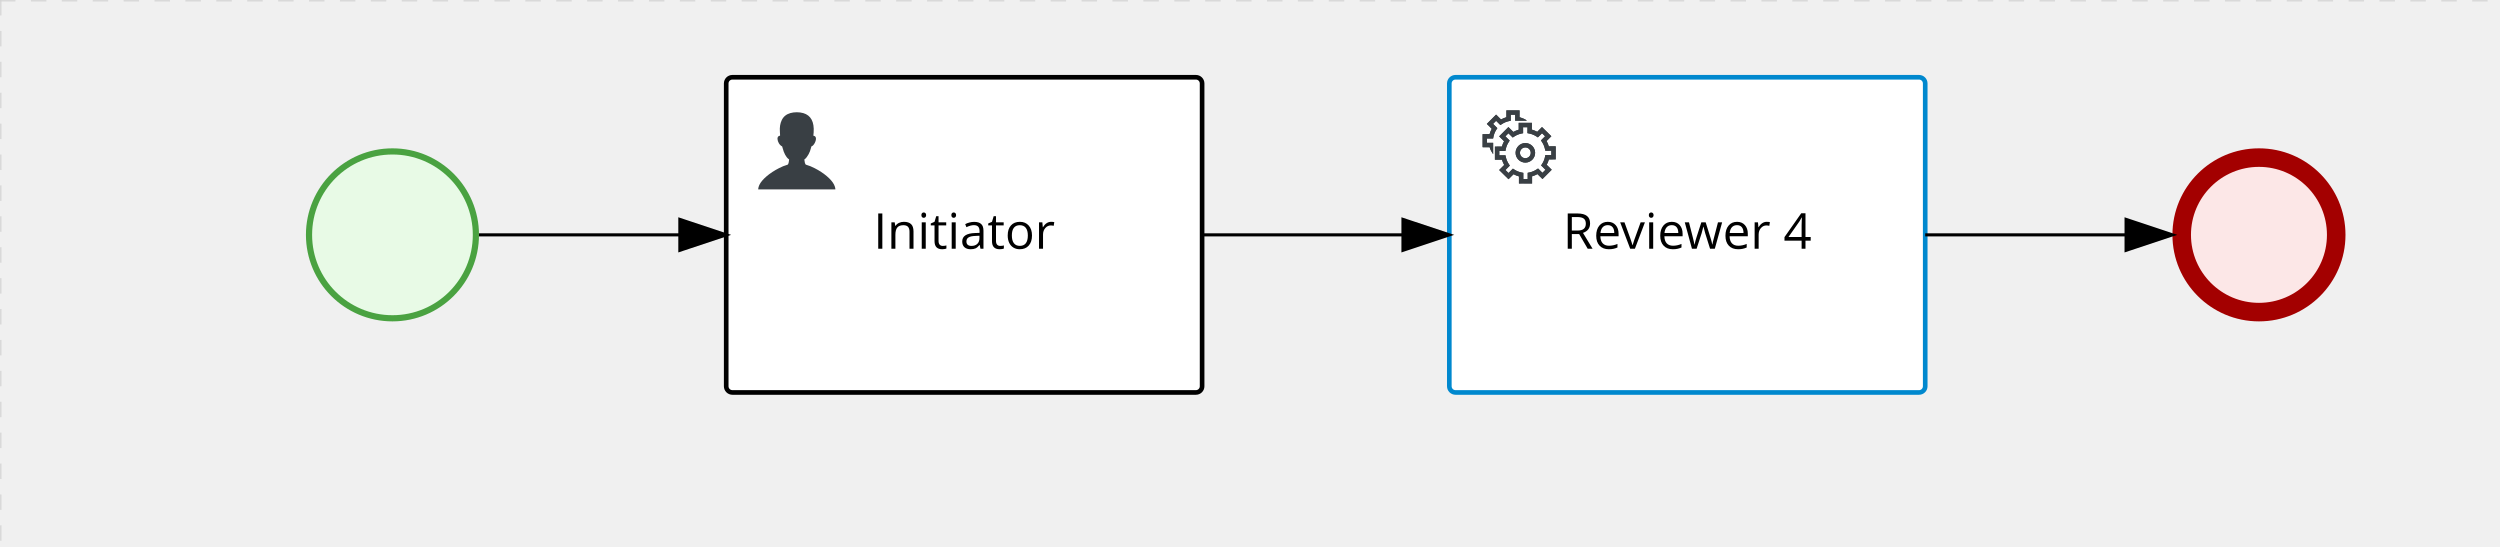
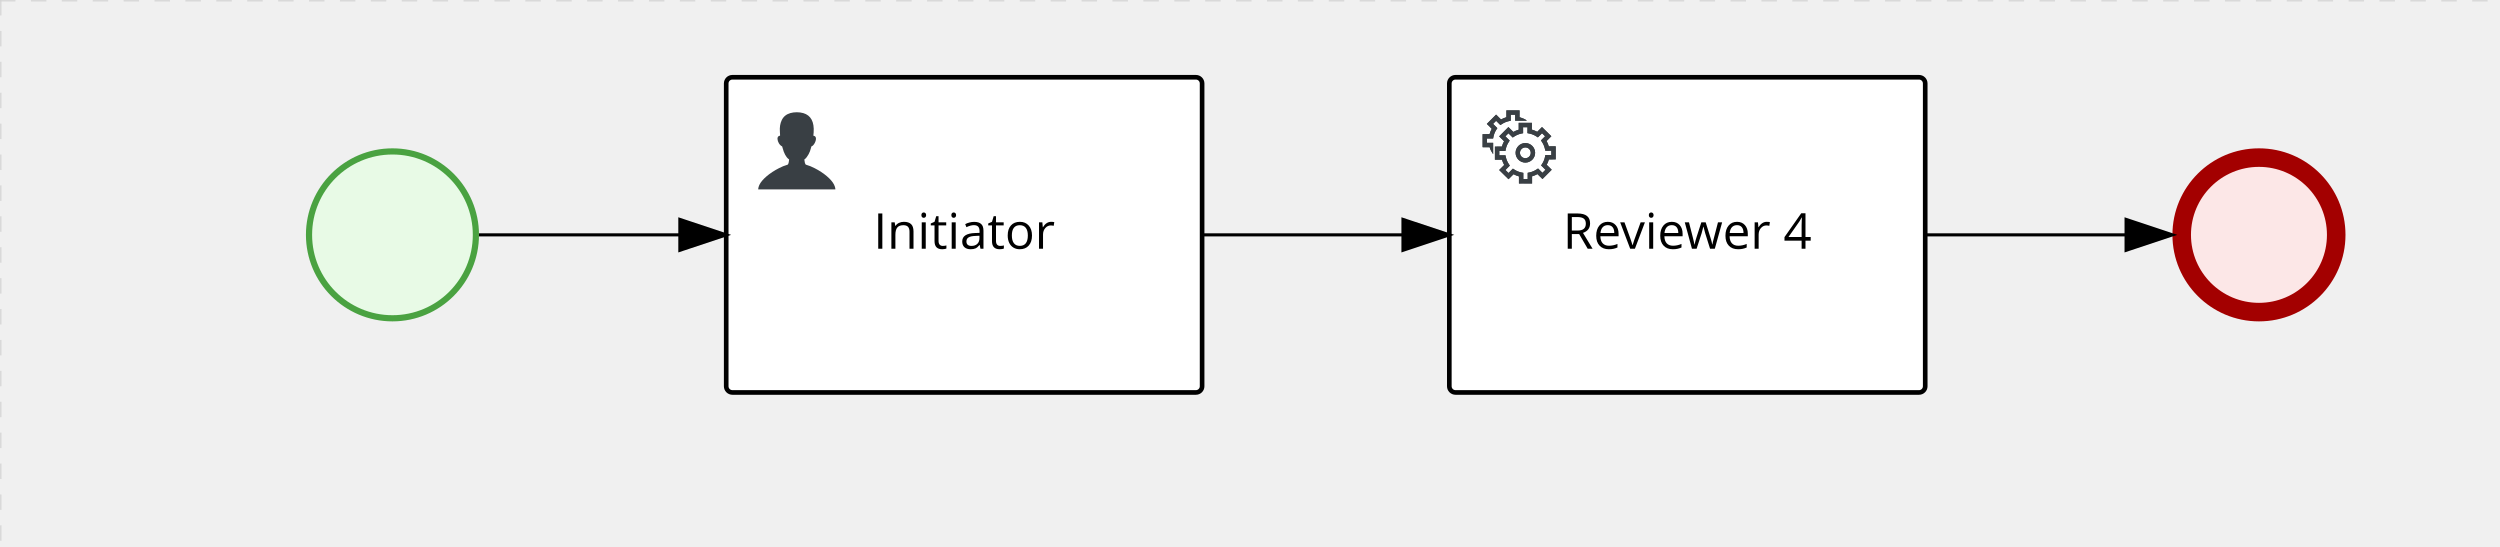
<svg xmlns="http://www.w3.org/2000/svg" version="1.1" width="809" height="177" viewBox="0 0 809 177">
  <defs />
  <g transform="matrix(1,0,0,1,0,0)">
    <g>
      <g>
        <g>
          <path fill="none" stroke="#d3d3d3" paint-order="fill stroke markers" d=" M 0 0 L 1200 0" stroke-miterlimit="10" stroke-opacity="0.8" stroke-dasharray="5" />
        </g>
        <g>
          <path fill="none" stroke="#d3d3d3" paint-order="fill stroke markers" d=" M 0 0 L 0 800" stroke-miterlimit="10" stroke-opacity="0.8" stroke-dasharray="5" />
        </g>
      </g>
      <g id="_19119E12-B208-4F43-AF9C-E555B98AAC35" bpmn2nodeid="_19119E12-B208-4F43-AF9C-E555B98AAC35" transform="matrix(1,0,0,1,99,48)">
        <g>
          <path fill="none" stroke="none" />
        </g>
        <g transform="matrix(0.125,0,0,0.125,0,0)">
          <g transform="matrix(1,0,0,1,0,0)">
            <path fill="#e8fae6" stroke="none" id="_19119E12-B208-4F43-AF9C-E555B98AAC35?shapeType=BACKGROUND" paint-order="stroke fill markers" d=" M 0 0 M 444 224 C 444 263.9 434.2 300.8 414.4 334.5 C 394.7 368.2 368 394.9 334.4 414.5 C 300.8 434.1 263.9 444 224 444 C 184.1 444 147.2 434.2 113.5 414.4 C 79.8 394.7 53.1 368 33.5 334.4 C 13.9 300.8 4 263.9 4 224 C 4 184.1 13.8 147.2 33.6 113.5 C 53.4 79.8 80.1 53.1 113.6 33.5 C 147.1 13.9 184.1 4 224 4 C 263.9 4 300.8 13.8 334.5 33.6 C 368.2 53.4 394.9 80.1 414.5 113.6 C 434.1 147.1 444 184.1 444 224 Z" />
          </g>
          <g>
            <g transform="matrix(1,0,0,1,0,0)">
              <g transform="matrix(1,0,0,1,0,0)">
                <path fill="#4aa241" stroke="none" id="_19119E12-B208-4F43-AF9C-E555B98AAC35?shapeType=BORDER&amp;renderType=FILL" paint-order="stroke fill markers" d=" M 0 0 M 224 0 C 100.3 0 0 100.3 0 224 C 0 347.7 100.3 448 224 448 C 347.7 448 448 347.7 448 224 C 448 100.3 347.7 0 224 0 Z M 0 0 M 224 432 C 109.1 432 16 338.9 16 224 C 16 109.1 109.1 16 224 16 C 338.9 16 432 109.1 432 224 C 432 338.9 338.9 432 224 432 Z" />
              </g>
            </g>
          </g>
        </g>
        <g transform="matrix(1,0,0,1,28,61)" />
      </g>
      <g id="_9E4BE405-3FDF-42E9-AD77-7D5A8C5C959D" bpmn2nodeid="_9E4BE405-3FDF-42E9-AD77-7D5A8C5C959D" transform="matrix(1,0,0,1,235,25)">
        <g>
          <path fill="none" stroke="none" />
        </g>
        <g transform="matrix(1,0,0,1,0,0)">
          <path fill="#ffffff" stroke="none" id="_9E4BE405-3FDF-42E9-AD77-7D5A8C5C959D?shapeType=BACKGROUND" paint-order="stroke fill markers" d=" M 2 0 L 152 0 L 152 0 A 2 2 0 0 1 154 2 L 154 100 L 154 100 A 2 2 0 0 1 152 102 L 2 102 L 2 102 A 2 2 0 0 1 0 100 L 0 2 L 0 2 A 2 2 0 0 1 2 0 Z" />
        </g>
        <g transform="matrix(1,0,0,1,0,0)">
          <path fill="none" stroke="#000000" id="_9E4BE405-3FDF-42E9-AD77-7D5A8C5C959D?shapeType=BORDER&amp;renderType=STROKE" paint-order="fill stroke markers" d=" M 2 0 L 152 0 L 152 0 A 2 2 0 0 1 154 2 L 154 100 L 154 100 A 2 2 0 0 1 152 102 L 2 102 L 2 102 A 2 2 0 0 1 0 100 L 0 2 L 0 2 A 2 2 0 0 1 2 0 Z" stroke-miterlimit="10" stroke-width="1.5" stroke-dasharray="" />
        </g>
        <g>
          <g transform="matrix(0.06,0,0,0.06,9.4,9.4)">
            <g transform="matrix(1,0,0,1,0,0)">
              <path fill="#393f44" stroke="none" id="_9E4BE405-3FDF-42E9-AD77-7D5A8C5C959D_task__GyKt__MjBj" paint-order="stroke fill markers" d=" M 0 0 M 16 445.21 C 16 440.869 18.784 431.129 22.001 424.217 C 35.768 394.64 77.283 359.28 129 333.084 C 144.516 325.224 157.347 319.964 167.807 317.174 C 171.932 316.074 175.729 314.414 176.525 313.363 C 178.894 310.234 180.914 302.908 181.727 294.5 L 182.5 286.5 L 178.507 283.455 C 166.303 274.146 154.284 251.678 148.04 226.5 C 145.611 216.707 145.056 215.462 142.984 215.158 C 141.703 214.97 138.083 212.243 134.939 209.099 C 123.233 197.393 116.891 177.376 121.44 166.49 C 123.002 162.751 128.155 159.01 131.75 159.004 C 134.448 159 134.471 158.603 132.914 138.788 C 130.927 113.496 134.279 92.265 143.132 74.076 C 152.232 55.38 167.569 42.882 189.049 36.66 C 210.203 30.532 237.797 30.532 258.951 36.66 C 300.042 48.563 318.958 83.806 314.955 141 C 314.32 150.075 313.624 157.788 313.409 158.14 C 313.194 158.493 314.575 159.073 316.479 159.43 C 328.929 161.766 330.986 177.018 321.496 196.621 C 316.903 206.109 309.357 214.508 304.817 215.185 C 303.023 215.453 302.293 217.146 299.943 226.5 C 296.659 239.567 294.474 245.305 287.948 257.995 C 282.491 268.606 273.035 281.109 268.108 284.229 L 264.871 286.278 L 265.518 292.889 C 266.345 301.33 268.639 309.871 270.877 312.837 C 272.067 314.415 275.002 315.79 280.063 317.139 C 291.069 320.075 303.617 325.274 321 334.102 C 369.815 358.891 410.848 393.758 425.032 422.5 C 429.07 430.682 432 440.232 432 445.21 L 432 448 L 224 448 L 16 448 L 16 445.21 Z" />
            </g>
          </g>
        </g>
        <g transform="matrix(1,0,0,1,4.04,13.68)">
          <g transform="matrix(0.04,0,0,0.04,63.36,69.12)">
            <g transform="matrix(1,0,0,1,0,0)">
              <path fill="none" stroke="none" />
            </g>
            <g transform="matrix(1,0,0,1,0,0)">
              <path fill="none" stroke="none" />
            </g>
          </g>
        </g>
        <g transform="matrix(1,0,0,1,47.61719,43.5)">
          <text fill="#000000" stroke="none" font-family="Open Sans" font-size="12pt" font-style="normal" font-weight="normal" text-decoration="normal" x="29.383" y="12" text-anchor="middle" dominant-baseline="alphabetic">Initiator</text>
        </g>
      </g>
      <g id="_AECC13C6-10E1-4B22-BEA8-FBFEB6546FD4" bpmn2nodeid="_AECC13C6-10E1-4B22-BEA8-FBFEB6546FD4" transform="matrix(1,0,0,1,703,48)">
        <g>
          <path fill="none" stroke="none" />
        </g>
        <g transform="matrix(0.125,0,0,0.125,0,0)">
          <g transform="matrix(1,0,0,1,0,0)">
            <path fill="#fce7e7" stroke="none" id="_AECC13C6-10E1-4B22-BEA8-FBFEB6546FD4?shapeType=BACKGROUND" paint-order="stroke fill markers" d=" M 0 0 M 444 224 C 444 263.9 434.2 300.8 414.4 334.5 C 394.7 368.2 368 394.9 334.4 414.5 C 300.8 434.1 263.9 444 224 444 C 184.1 444 147.2 434.2 113.5 414.4 C 79.8 394.7 53.1 368 33.5 334.4 C 13.9 300.8 4 263.9 4 224 C 4 184.1 13.8 147.2 33.6 113.5 C 53.4 79.8 80.1 53.1 113.6 33.5 C 147.1 13.9 184.1 4 224 4 C 263.9 4 300.8 13.8 334.5 33.6 C 368.2 53.4 394.9 80.1 414.5 113.6 C 434.1 147.1 444 184.1 444 224 Z" />
          </g>
          <g>
            <g transform="matrix(1,0,0,1,0,0)">
              <g transform="matrix(1,0,0,1,0,0)">
                <path fill="#a30000" stroke="none" id="_AECC13C6-10E1-4B22-BEA8-FBFEB6546FD4?shapeType=BORDER&amp;renderType=FILL" paint-order="stroke fill markers" d=" M 0 0 M 224 0 C 100.3 0 0 100.3 0 224 C 0 347.7 100.3 448 224 448 C 347.7 448 448 347.7 448 224 C 448 100.3 347.7 0 224 0 Z M 0 0 M 224 400 C 126.8 400 48 321.2 48 224 C 48 126.8 126.8 48 224 48 C 321.2 48 400 126.8 400 224 C 400 321.2 321.2 400 224 400 Z" />
              </g>
            </g>
          </g>
        </g>
        <g transform="matrix(1,0,0,1,28,61)" />
      </g>
      <g id="_171659FE-5E0D-45D0-A3D7-194940B06EC2" bpmn2nodeid="_171659FE-5E0D-45D0-A3D7-194940B06EC2">
        <g>
          <path fill="none" stroke="#000000" paint-order="fill stroke markers" d=" M 155 76 L 220 76" stroke-miterlimit="10" stroke-dasharray="" />
        </g>
        <g transform="matrix(1,0,0,1,155,76)" />
        <g transform="matrix(6.123233995736766e-17,1,-1,6.123233995736766e-17,235,71)">
          <path fill="#000000" stroke="#000000" paint-order="fill stroke markers" d=" M 10 15 L 0 15 L 5 0 Z" stroke-miterlimit="10" stroke-dasharray="" />
        </g>
        <g transform="matrix(1,0,0,1,155,66)" />
      </g>
      <g transform="matrix(1,0,0,1,99,48)" />
      <g transform="matrix(1,0,0,1,235,25)" />
      <g transform="matrix(1,0,0,1,703,48)" />
      <g id="_378A9276-009F-4237-8BFC-FD595339B633" bpmn2nodeid="_378A9276-009F-4237-8BFC-FD595339B633" transform="matrix(1,0,0,1,469,25)">
        <g>
          <path fill="none" stroke="none" />
        </g>
        <g transform="matrix(1,0,0,1,0,0)">
          <path fill="#ffffff" stroke="none" id="_378A9276-009F-4237-8BFC-FD595339B633?shapeType=BACKGROUND" paint-order="stroke fill markers" d=" M 2 0 L 152 0 L 152 0 A 2 2 0 0 1 154 2 L 154 100 L 154 100 A 2 2 0 0 1 152 102 L 2 102 L 2 102 A 2 2 0 0 1 0 100 L 0 2 L 0 2 A 2 2 0 0 1 2 0 Z" />
        </g>
        <g transform="matrix(1,0,0,1,0,0)">
-           <path fill="none" stroke="rgb(0,136,206)" id="_378A9276-009F-4237-8BFC-FD595339B633?shapeType=BORDER&amp;renderType=STROKE" paint-order="fill stroke markers" d=" M 2 0 L 152 0 L 152 0 A 2 2 0 0 1 154 2 L 154 100 L 154 100 A 2 2 0 0 1 152 102 L 2 102 L 2 102 A 2 2 0 0 1 0 100 L 0 2 L 0 2 A 2 2 0 0 1 2 0 Z" stroke-miterlimit="10" stroke-width="1.5" stroke-dasharray="" />
+           <path fill="none" stroke="rgb(0,0,0)" id="_378A9276-009F-4237-8BFC-FD595339B633?shapeType=BORDER&amp;renderType=STROKE" paint-order="fill stroke markers" d=" M 2 0 L 152 0 L 152 0 A 2 2 0 0 1 154 2 L 154 100 L 154 100 A 2 2 0 0 1 152 102 L 2 102 L 2 102 A 2 2 0 0 1 0 100 L 0 2 L 0 2 A 2 2 0 0 1 2 0 Z" stroke-miterlimit="10" stroke-width="1.5" stroke-dasharray="" />
        </g>
        <g>
          <g transform="matrix(0.02,0,0,0.02,1.96,1.96)">
            <g transform="matrix(1,0,0,1,0,0)">
              <path fill="#393f44" stroke="none" id="_378A9276-009F-4237-8BFC-FD595339B633_task__saAu__w8I7" paint-order="stroke fill markers" d=" M 0 0 M 825.746 438.174 C 825.7 475.172 825.756 512.172 825.852 549.17 C 794.298 558.097 765.465 570.554 738.236 585.814 L 658.654 507.189 L 509.848 656.857 L 589.424 735.469 C 574.052 763.02 562.049 792.299 553.672 822.711 L 440.947 822.916 L 440.947 1033.705 L 554.85 1033.295 C 565.266 1074.593 587.934 1111.72 610.512 1144.918 L 610.512 963.094 L 510.947 963.451 L 510.947 892.789 L 610.016 892.609 L 615.576 864.438 C 623.686 823.353 639.746 784.188 662.82 749.145 L 678.605 725.172 L 609.002 656.41 L 659.096 606.025 L 728.826 674.918 L 752.557 659.082 C 788.821 635.156 828.485 619.119 868.037 610.766 L 895.996 604.961 L 895.746 508.176 L 967.713 508.176 L 967.156 604.457 L 995.584 604.457 L 1155.99 604.457 C 1138.277 583.313 1064.87 555.799 1037.482 548.133 L 1038.117 438.176 C 959.717 438.174 898.252 438.18 825.746 438.174 Z M 0 0 M 1024.904 639.832 L 1025.191 750.824 C 993.637 759.751 964.804 772.207 937.574 787.469 L 857.99 708.844 L 709.184 858.512 L 788.762 937.123 C 773.389 964.676 761.385 993.954 753.008 1024.367 L 640.285 1024.57 L 640.285 1235.359 L 754.186 1234.951 C 763.151 1266.208 775.58 1294.751 790.811 1321.697 L 709.316 1402.873 L 859.781 1550.752 L 940.982 1469.928 C 968.797 1485.372 998.363 1497.364 1029.016 1505.709 L 1029.069 1620.422 C 1101.46 1621.056 1178.536 1620.729 1240.405 1620.723 L 1240.405 1504.652 C 1271.982 1495.748 1300.906 1483.201 1328.141 1467.947 L 1409.276 1547.943 L 1558.18 1398.463 L 1476.875 1318.34 C 1492.282 1290.714 1504.288 1261.386 1512.674 1230.941 L 1623.053 1230.26 L 1623.053 1019.674 L 1511.436 1020.354 C 1502.463 989.067 1490.214 960.717 1474.781 933.592 L 1551.903 856.273 L 1401.522 708.143 L 1324.5 785.428 C 1296.8 770.109 1267.354 758.145 1236.821 749.789 L 1237.453 639.832 L 1024.905 639.832 Z M 0 0 M 1095.084 709.832 L 1167.051 709.832 L 1166.496 806.115 L 1194.922 811.693 C 1236.194 819.792 1275.752 835.833 1310.937 858.766 L 1334.762 874.295 L 1401.978 806.85 L 1452.596 856.711 L 1385.285 924.193 L 1401.48 948.1 C 1425.245 983.972 1441.009 1022.75 1449.908 1062.68 L 1455.764 1090.691 L 1553.045 1090.1 L 1553.045 1160.689 L 1456.307 1161.285 L 1450.75 1189.297 C 1442.59 1230.428 1426.565 1269.591 1403.451 1304.695 L 1387.648 1328.701 L 1458.906 1398.924 L 1408.82 1449.203 L 1337.555 1378.938 L 1313.865 1394.676 C 1277.59 1418.382 1238.241 1434.799 1198.541 1442.887 L 1170.396 1448.508 L 1170.396 1550.723 C 1151.155 1550.77 1130.166 1550.74 1099.027 1550.696 L 1098.982 1449.247 L 1070.711 1443.725 C 1029.381 1435.654 989.888 1419.688 954.764 1396.659 L 931.01 1381.084 L 859.469 1452.295 L 808.844 1402.538 L 880.484 1331.176 L 864.137 1307.172 C 840.35 1271.378 824.614 1232.56 815.699 1192.676 L 809.85 1164.75 L 710.285 1165.106 L 710.285 1094.446 L 809.353 1094.264 L 814.914 1066.096 C 823.024 1025.011 839.084 985.844 862.158 950.801 L 877.943 926.827 L 808.338 858.065 L 858.432 807.68 L 928.164 876.573 L 951.894 860.739 C 988.204 836.969 1026.735 821.197 1067.375 812.424 L 1095.336 806.62 L 1095.084 709.832 Z M 0 0 M 1132.25 967.035 C 1045.603 967.035 974.611 1038.029 974.611 1124.676 C 974.611 1211.323 1045.603 1282.312 1132.25 1282.312 C 1218.897 1282.312 1289.889 1211.323 1289.889 1124.676 C 1289.889 1038.029 1218.897 967.035 1132.25 967.035 Z M 0 0 M 1132.25 1037.035 C 1181.066 1037.035 1219.889 1075.86 1219.889 1124.676 C 1219.889 1173.492 1181.066 1212.312 1132.25 1212.312 C 1083.434 1212.312 1044.613 1173.492 1044.613 1124.676 C 1044.613 1075.86 1083.434 1037.035 1132.25 1037.035 Z" />
            </g>
            <g transform="matrix(1,0,0,1,0,0)">
              <path fill="none" stroke="black" id="_378A9276-009F-4237-8BFC-FD595339B633_task__saAu__I2Oe" paint-order="fill stroke markers" d=" M 0 0 M 825.746 438.174 C 825.7 475.172 825.756 512.172 825.852 549.17 C 794.298 558.097 765.465 570.554 738.236 585.814 L 658.654 507.189 L 509.848 656.857 L 589.424 735.469 C 574.052 763.02 562.049 792.299 553.672 822.711 L 440.947 822.916 L 440.947 1033.705 L 554.85 1033.295 C 565.266 1074.593 587.934 1111.72 610.512 1144.918 L 610.512 963.094 L 510.947 963.451 L 510.947 892.789 L 610.016 892.609 L 615.576 864.438 C 623.686 823.353 639.746 784.188 662.82 749.145 L 678.605 725.172 L 609.002 656.41 L 659.096 606.025 L 728.826 674.918 L 752.557 659.082 C 788.821 635.156 828.485 619.119 868.037 610.766 L 895.996 604.961 L 895.746 508.176 L 967.713 508.176 L 967.156 604.457 L 995.584 604.457 L 1155.99 604.457 C 1138.277 583.313 1064.87 555.799 1037.482 548.133 L 1038.117 438.176 C 959.717 438.174 898.252 438.18 825.746 438.174 Z M 0 0 M 1024.904 639.832 L 1025.191 750.824 C 993.637 759.751 964.804 772.207 937.574 787.469 L 857.99 708.844 L 709.184 858.512 L 788.762 937.123 C 773.389 964.676 761.385 993.954 753.008 1024.367 L 640.285 1024.57 L 640.285 1235.359 L 754.186 1234.951 C 763.151 1266.208 775.58 1294.751 790.811 1321.697 L 709.316 1402.873 L 859.781 1550.752 L 940.982 1469.928 C 968.797 1485.372 998.363 1497.364 1029.016 1505.709 L 1029.069 1620.422 C 1101.46 1621.056 1178.536 1620.729 1240.405 1620.723 L 1240.405 1504.652 C 1271.982 1495.748 1300.906 1483.201 1328.141 1467.947 L 1409.276 1547.943 L 1558.18 1398.463 L 1476.875 1318.34 C 1492.282 1290.714 1504.288 1261.386 1512.674 1230.941 L 1623.053 1230.26 L 1623.053 1019.674 L 1511.436 1020.354 C 1502.463 989.067 1490.214 960.717 1474.781 933.592 L 1551.903 856.273 L 1401.522 708.143 L 1324.5 785.428 C 1296.8 770.109 1267.354 758.145 1236.821 749.789 L 1237.453 639.832 L 1024.905 639.832 Z M 0 0 M 1095.084 709.832 L 1167.051 709.832 L 1166.496 806.115 L 1194.922 811.693 C 1236.194 819.792 1275.752 835.833 1310.937 858.766 L 1334.762 874.295 L 1401.978 806.85 L 1452.596 856.711 L 1385.285 924.193 L 1401.48 948.1 C 1425.245 983.972 1441.009 1022.75 1449.908 1062.68 L 1455.764 1090.691 L 1553.045 1090.1 L 1553.045 1160.689 L 1456.307 1161.285 L 1450.75 1189.297 C 1442.59 1230.428 1426.565 1269.591 1403.451 1304.695 L 1387.648 1328.701 L 1458.906 1398.924 L 1408.82 1449.203 L 1337.555 1378.938 L 1313.865 1394.676 C 1277.59 1418.382 1238.241 1434.799 1198.541 1442.887 L 1170.396 1448.508 L 1170.396 1550.723 C 1151.155 1550.77 1130.166 1550.74 1099.027 1550.696 L 1098.982 1449.247 L 1070.711 1443.725 C 1029.381 1435.654 989.888 1419.688 954.764 1396.659 L 931.01 1381.084 L 859.469 1452.295 L 808.844 1402.538 L 880.484 1331.176 L 864.137 1307.172 C 840.35 1271.378 824.614 1232.56 815.699 1192.676 L 809.85 1164.75 L 710.285 1165.106 L 710.285 1094.446 L 809.353 1094.264 L 814.914 1066.096 C 823.024 1025.011 839.084 985.844 862.158 950.801 L 877.943 926.827 L 808.338 858.065 L 858.432 807.68 L 928.164 876.573 L 951.894 860.739 C 988.204 836.969 1026.735 821.197 1067.375 812.424 L 1095.336 806.62 L 1095.084 709.832 Z M 0 0 M 1132.25 967.035 C 1045.603 967.035 974.611 1038.029 974.611 1124.676 C 974.611 1211.323 1045.603 1282.312 1132.25 1282.312 C 1218.897 1282.312 1289.889 1211.323 1289.889 1124.676 C 1289.889 1038.029 1218.897 967.035 1132.25 967.035 Z M 0 0 M 1132.25 1037.035 C 1181.066 1037.035 1219.889 1075.86 1219.889 1124.676 C 1219.889 1173.492 1181.066 1212.312 1132.25 1212.312 C 1083.434 1212.312 1044.613 1173.492 1044.613 1124.676 C 1044.613 1075.86 1083.434 1037.035 1132.25 1037.035 Z" stroke-miterlimit="10" stroke-dasharray="" />
            </g>
            <g transform="matrix(1,0,0,1,0,0)">
              <path fill="#393f44" stroke="none" id="_378A9276-009F-4237-8BFC-FD595339B633_task__saAu__5dXs" paint-order="stroke fill markers" d=" M 0 0 M 825.746 438.174 C 825.7 475.172 825.756 512.172 825.852 549.17 C 794.298 558.097 765.465 570.554 738.236 585.814 L 658.654 507.189 L 509.848 656.857 L 589.424 735.469 C 574.052 763.02 562.049 792.299 553.672 822.711 L 440.947 822.916 L 440.947 1033.705 L 554.85 1033.295 C 565.266 1074.593 587.934 1111.72 610.512 1144.918 L 610.512 963.094 L 510.947 963.451 L 510.947 892.789 L 610.016 892.609 L 615.576 864.438 C 623.686 823.353 639.746 784.188 662.82 749.145 L 678.605 725.172 L 609.002 656.41 L 659.096 606.025 L 728.826 674.918 L 752.557 659.082 C 788.821 635.156 828.485 619.119 868.037 610.766 L 895.996 604.961 L 895.746 508.176 L 967.713 508.176 L 967.156 604.457 L 995.584 604.457 L 1155.99 604.457 C 1138.277 583.313 1064.87 555.799 1037.482 548.133 L 1038.117 438.176 C 959.717 438.174 898.252 438.18 825.746 438.174 Z M 0 0 M 1024.904 639.832 L 1025.191 750.824 C 993.637 759.751 964.804 772.207 937.574 787.469 L 857.99 708.844 L 709.184 858.512 L 788.762 937.123 C 773.389 964.676 761.385 993.954 753.008 1024.367 L 640.285 1024.57 L 640.285 1235.359 L 754.186 1234.951 C 763.151 1266.208 775.58 1294.751 790.811 1321.697 L 709.316 1402.873 L 859.781 1550.752 L 940.982 1469.928 C 968.797 1485.372 998.363 1497.364 1029.016 1505.709 L 1029.069 1620.422 C 1101.46 1621.056 1178.536 1620.729 1240.405 1620.723 L 1240.405 1504.652 C 1271.982 1495.748 1300.906 1483.201 1328.141 1467.947 L 1409.276 1547.943 L 1558.18 1398.463 L 1476.875 1318.34 C 1492.282 1290.714 1504.288 1261.386 1512.674 1230.941 L 1623.053 1230.26 L 1623.053 1019.674 L 1511.436 1020.354 C 1502.463 989.067 1490.214 960.717 1474.781 933.592 L 1551.903 856.273 L 1401.522 708.143 L 1324.5 785.428 C 1296.8 770.109 1267.354 758.145 1236.821 749.789 L 1237.453 639.832 L 1024.905 639.832 Z M 0 0 M 1095.084 709.832 L 1167.051 709.832 L 1166.496 806.115 L 1194.922 811.693 C 1236.194 819.792 1275.752 835.833 1310.937 858.766 L 1334.762 874.295 L 1401.978 806.85 L 1452.596 856.711 L 1385.285 924.193 L 1401.48 948.1 C 1425.245 983.972 1441.009 1022.75 1449.908 1062.68 L 1455.764 1090.691 L 1553.045 1090.1 L 1553.045 1160.689 L 1456.307 1161.285 L 1450.75 1189.297 C 1442.59 1230.428 1426.565 1269.591 1403.451 1304.695 L 1387.648 1328.701 L 1458.906 1398.924 L 1408.82 1449.203 L 1337.555 1378.938 L 1313.865 1394.676 C 1277.59 1418.382 1238.241 1434.799 1198.541 1442.887 L 1170.396 1448.508 L 1170.396 1550.723 C 1151.155 1550.77 1130.166 1550.74 1099.027 1550.696 L 1098.982 1449.247 L 1070.711 1443.725 C 1029.381 1435.654 989.888 1419.688 954.764 1396.659 L 931.01 1381.084 L 859.469 1452.295 L 808.844 1402.538 L 880.484 1331.176 L 864.137 1307.172 C 840.35 1271.378 824.614 1232.56 815.699 1192.676 L 809.85 1164.75 L 710.285 1165.106 L 710.285 1094.446 L 809.353 1094.264 L 814.914 1066.096 C 823.024 1025.011 839.084 985.844 862.158 950.801 L 877.943 926.827 L 808.338 858.065 L 858.432 807.68 L 928.164 876.573 L 951.894 860.739 C 988.204 836.969 1026.735 821.197 1067.375 812.424 L 1095.336 806.62 L 1095.084 709.832 Z M 0 0 M 1132.25 967.035 C 1045.603 967.035 974.611 1038.029 974.611 1124.676 C 974.611 1211.323 1045.603 1282.312 1132.25 1282.312 C 1218.897 1282.312 1289.889 1211.323 1289.889 1124.676 C 1289.889 1038.029 1218.897 967.035 1132.25 967.035 Z M 0 0 M 1132.25 1037.035 C 1181.066 1037.035 1219.889 1075.86 1219.889 1124.676 C 1219.889 1173.492 1181.066 1212.312 1132.25 1212.312 C 1083.434 1212.312 1044.613 1173.492 1044.613 1124.676 C 1044.613 1075.86 1083.434 1037.035 1132.25 1037.035 Z" />
            </g>
          </g>
        </g>
        <g transform="matrix(1,0,0,1,36.73828,43.5)">
          <text fill="#000000" stroke="none" font-family="Open Sans" font-size="12pt" font-style="normal" font-weight="normal" text-decoration="normal" x="40.262" y="12" text-anchor="middle" dominant-baseline="alphabetic">Reviewer 4</text>
        </g>
      </g>
      <g id="_DE7D3963-E765-4A8C-8FDE-B89D616166B8" bpmn2nodeid="_DE7D3963-E765-4A8C-8FDE-B89D616166B8">
        <g>
          <path fill="none" stroke="#000000" paint-order="fill stroke markers" d=" M 389 76 L 454 76" stroke-miterlimit="10" stroke-dasharray="" />
        </g>
        <g transform="matrix(1,0,0,1,389,76)" />
        <g transform="matrix(6.123233995736766e-17,1,-1,6.123233995736766e-17,469,71)">
          <path fill="#000000" stroke="#000000" paint-order="fill stroke markers" d=" M 10 15 L 0 15 L 5 0 Z" stroke-miterlimit="10" stroke-dasharray="" />
        </g>
        <g transform="matrix(1,0,0,1,389,66)" />
      </g>
      <g id="_1C58ED9F-FE1C-4F98-AE02-31A713497400" bpmn2nodeid="_1C58ED9F-FE1C-4F98-AE02-31A713497400">
        <g>
          <path fill="none" stroke="#000000" paint-order="fill stroke markers" d=" M 623 76 L 688 76" stroke-miterlimit="10" stroke-dasharray="" />
        </g>
        <g transform="matrix(1,0,0,1,623,76)" />
        <g transform="matrix(6.123233995736766e-17,1,-1,6.123233995736766e-17,703,71)">
          <path fill="#000000" stroke="#000000" paint-order="fill stroke markers" d=" M 10 15 L 0 15 L 5 0 Z" stroke-miterlimit="10" stroke-dasharray="" />
        </g>
        <g transform="matrix(1,0,0,1,623,66)" />
      </g>
      <g transform="matrix(1,0,0,1,469,25)" />
    </g>
  </g>
</svg>
